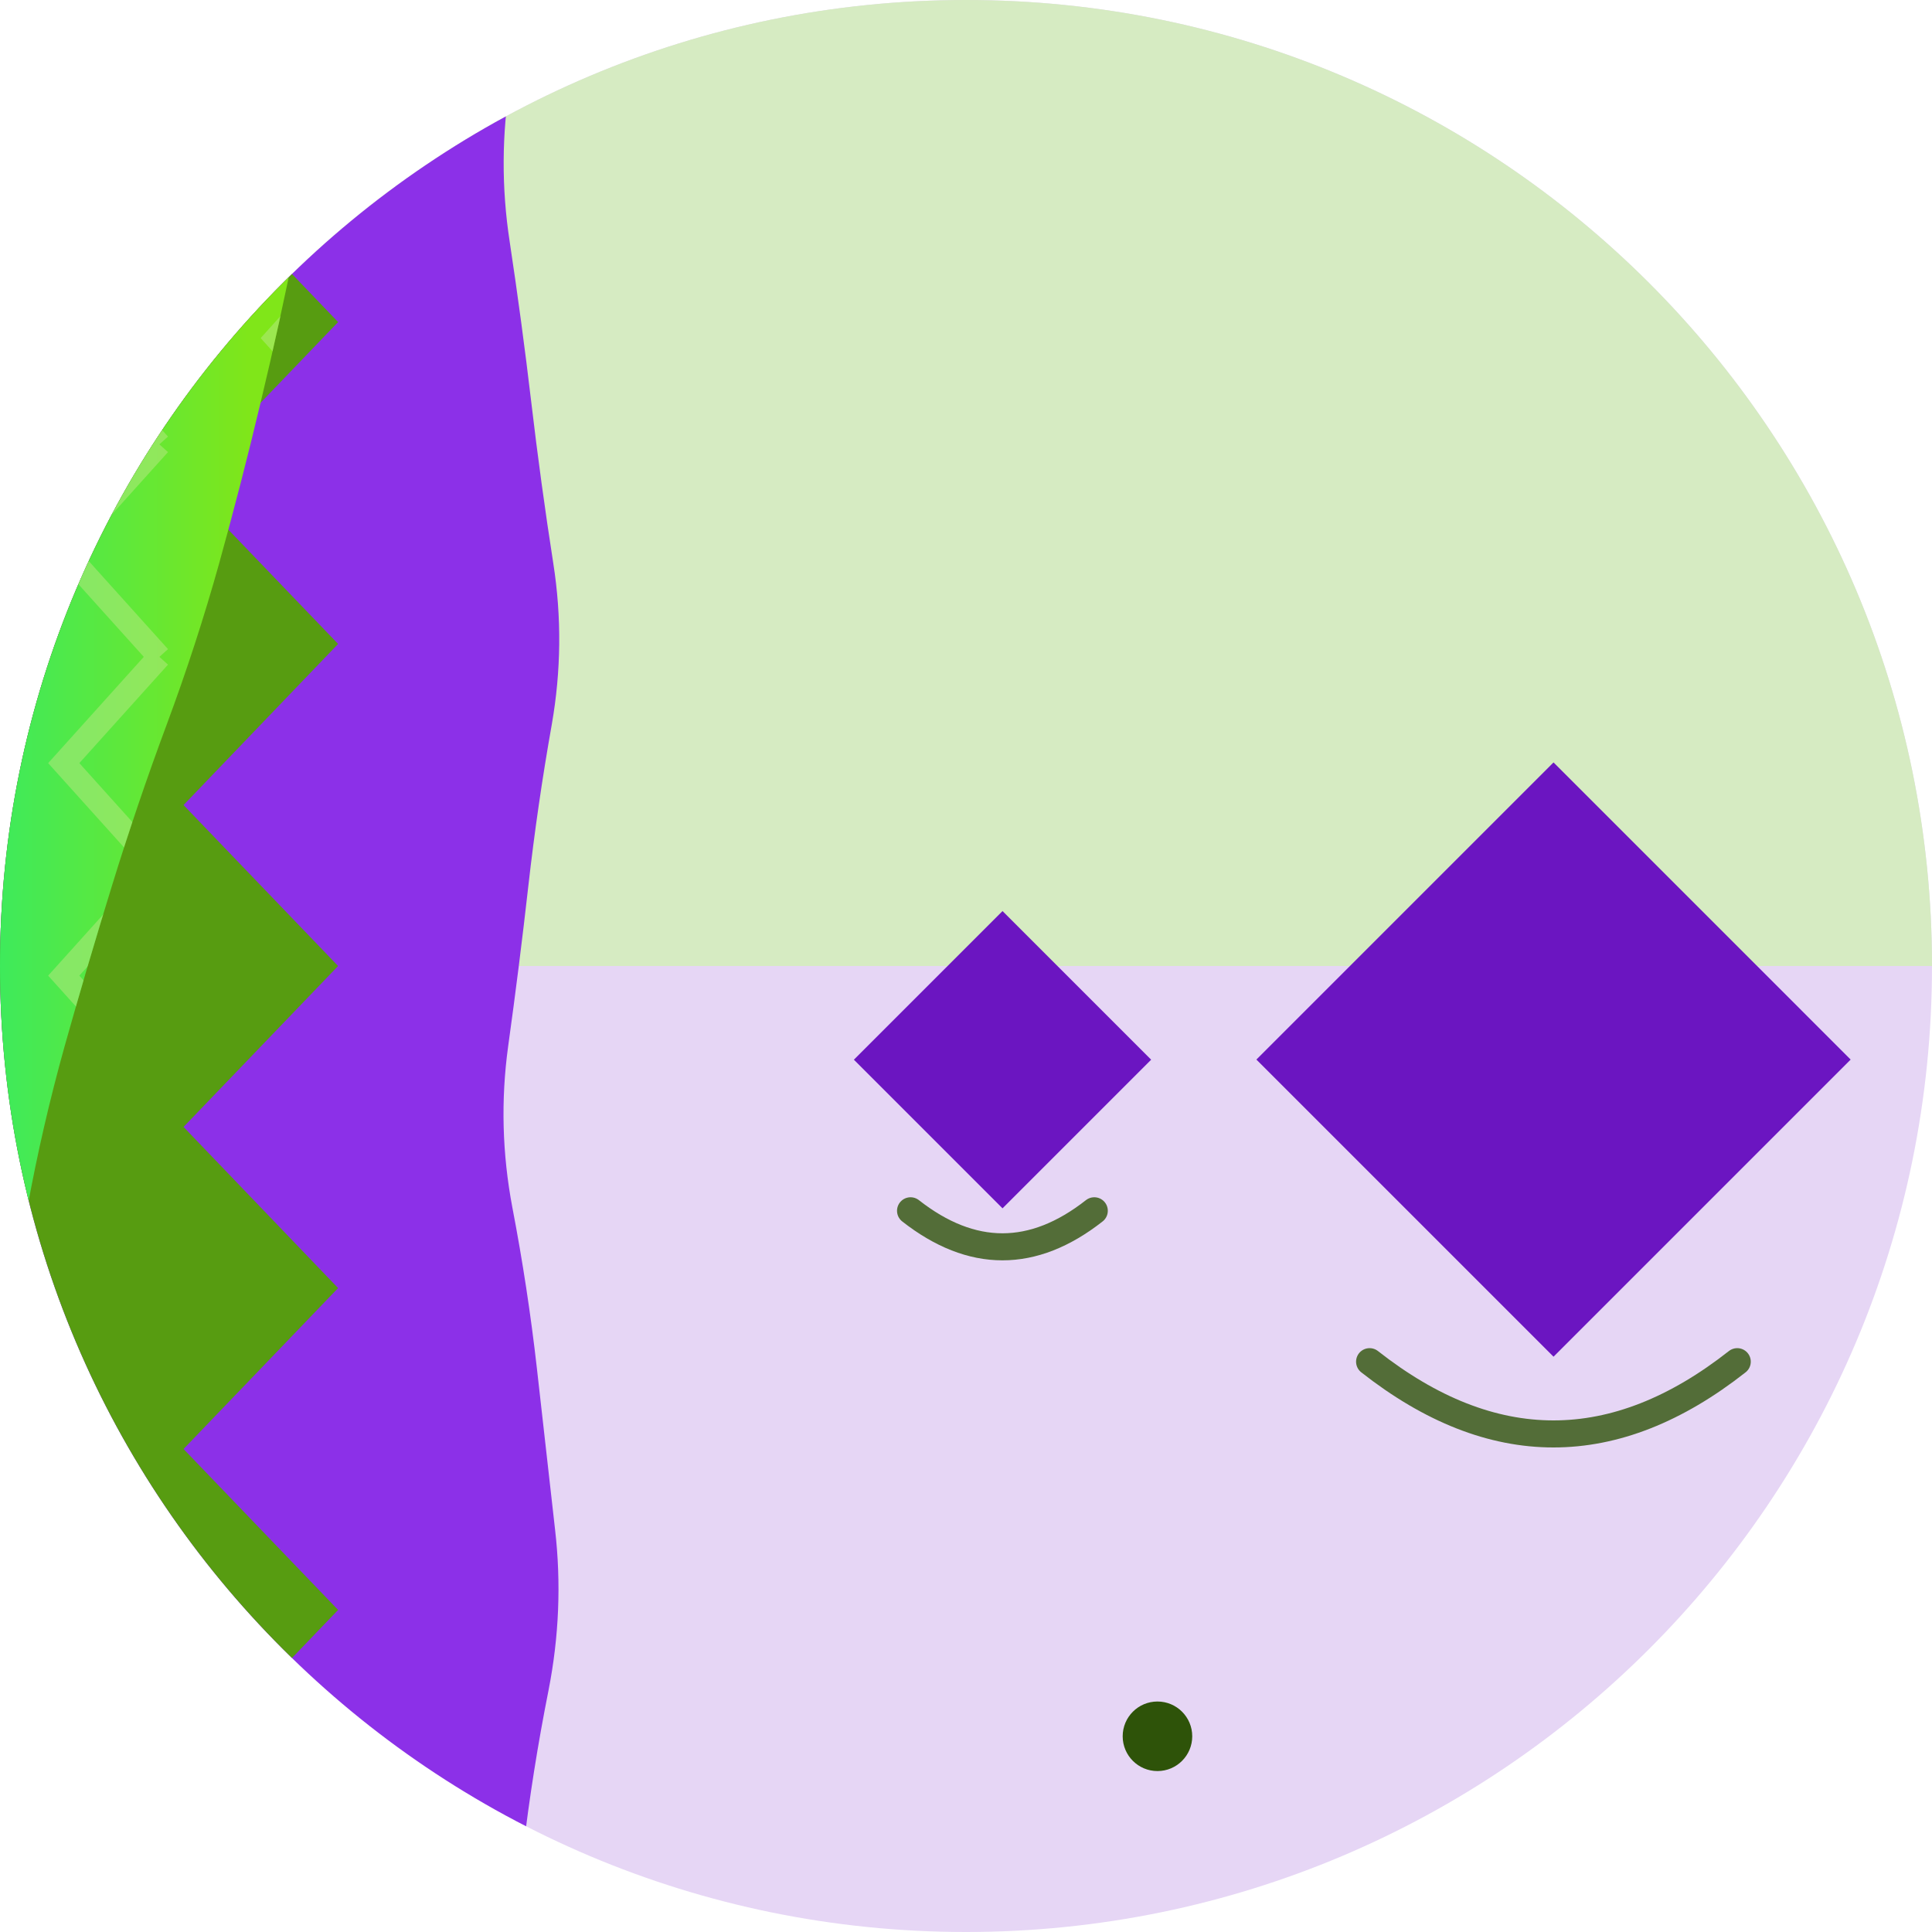
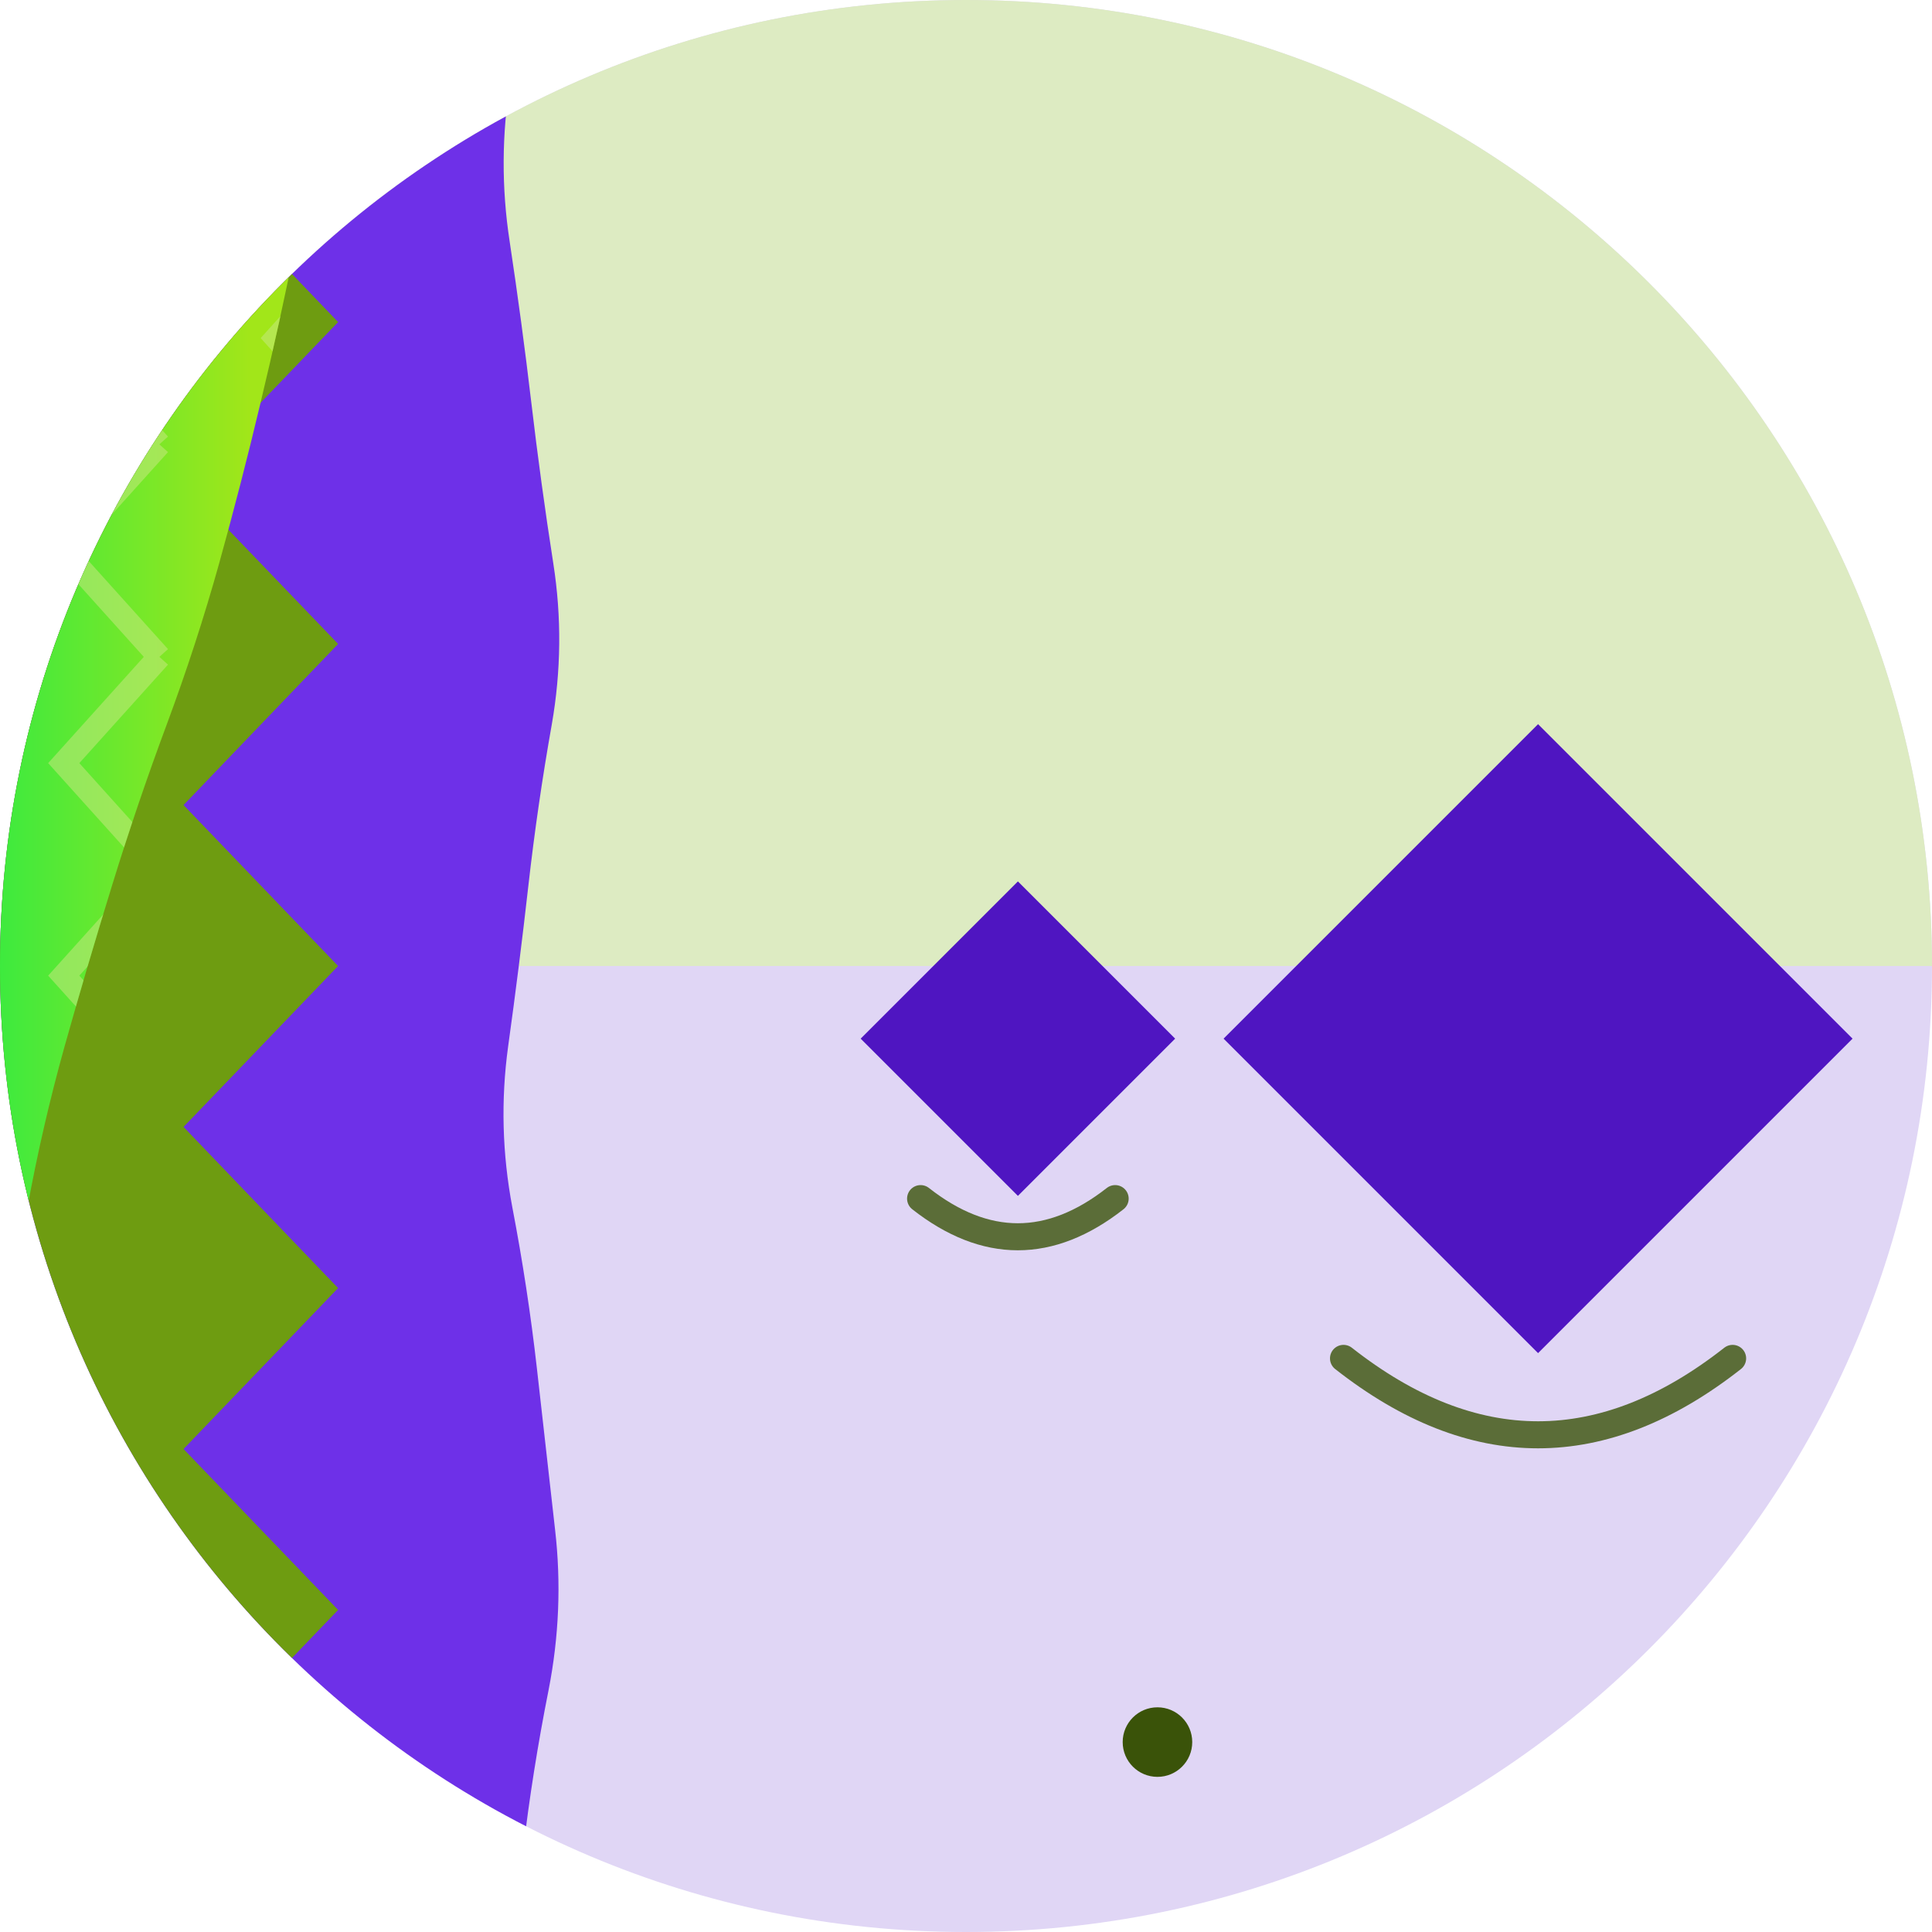
<svg xmlns="http://www.w3.org/2000/svg" viewBox="0 0 100 100" width="128" height="128" role="img" aria-label="Avatar">
  <defs>
    <clipPath id="c23fc37c0">
      <rect width="100" height="100" rx="50" />
    </clipPath>
    <linearGradient id="g23fc37c0" gradientUnits="userSpaceOnUse" x1="0" y1="0" x2="0" y2="13">
-       <stop offset="0" stop-color="#3eea5b" />
-       <stop offset="1" stop-color="#80e619" />
+       <stop offset="0" stop-color="#3eea3e" />
+       <stop offset="1" stop-color="#a2e619" />
    </linearGradient>
    <pattern id="h23fc37c0" width="11" height="11" patternUnits="userSpaceOnUse">
-       <path d="M0 8.25L5.5 3.3L11 8.25" fill="none" stroke="#b3e87d" stroke-width="1.2" />
+       <path d="M0 8.25L5.5 3.3L11 8.25" fill="none" stroke="#c4e87d" stroke-width="1.2" />
    </pattern>
  </defs>
  <g clip-path="url(#c23fc37c0)">
-     <rect width="100" height="100" fill="#e6d6f5" />
-     <rect x="-60" y="50" width="220" height="160" fill="#d6ebc2" transform="rotate(180 50 50)" />
+     <rect width="100" height="100" fill="#e0d6f5" />
+     <rect x="-60" y="50" width="220" height="160" fill="#ddebc2" transform="rotate(180 50 50)" />
    <g transform="rotate(270 50 50)">
-       <path fill="#8c30e8" d="M-60 -60H160V27.11L100 27.11L95.83 26.42Q91.67 25.74 87.5 26.38Q83.33 27.01 79.17 27.5Q75 27.99 70.83 28.64Q66.67 29.29 62.5 28.56Q58.33 27.82 54.17 27.35Q50 26.88 45.83 26.3Q41.67 25.73 37.5 26.52Q33.33 27.32 29.17 27.79Q25 28.26 20.83 28.73Q16.67 29.21 12.5 28.39Q8.33 27.56 4.17 27.07L0 26.58L-60 26.58Z" />
-       <path fill="#579c11" d="M-60 -60H160V17.5L100 17.5L91.67 9.5L83.33 17.5L75 9.5L66.67 17.5L58.33 9.5L50 17.5L41.67 9.5L33.33 17.5L25 9.5L16.67 17.5L8.33 9.5L0 17.5L-60 17.5Z" />
+       <path fill="#6e30e8" d="M-60 -60H160V27.11L100 27.11L95.83 26.42Q91.67 25.74 87.5 26.38Q83.33 27.01 79.17 27.5Q75 27.99 70.83 28.64Q66.67 29.29 62.5 28.56Q58.33 27.82 54.17 27.35Q50 26.88 45.83 26.3Q41.67 25.73 37.5 26.52Q33.33 27.32 29.17 27.79Q25 28.26 20.83 28.73Q16.67 29.21 12.5 28.39Q8.33 27.56 4.17 27.07L0 26.58L-60 26.58Z" />
+       <path fill="#6e9c11" d="M-60 -60H160V17.5L100 17.5L91.67 9.5L83.33 17.5L75 9.5L66.67 17.5L58.33 9.5L50 17.5L41.67 9.5L33.33 17.5L25 9.5L16.67 17.5L8.33 9.5L0 17.5L-60 17.5Z" />
      <path fill="url(#g23fc37c0)" d="M-60 -60H160V18.49L100 18.49L95.83 17.32Q91.67 16.15 87.5 15.32Q83.33 14.49 79.17 13.49Q75 12.5 70.83 11.34Q66.67 10.18 62.5 8.63Q58.33 7.08 54.17 5.8Q50 4.51 45.83 3.34Q41.67 2.18 37.5 1.42Q33.33 0.67 29.17 -0.43Q25 -1.52 20.83 -2.7Q16.67 -3.88 12.5 -5.47Q8.33 -7.07 4.17 -8.27L0 -9.48L-60 -9.48Z" />
      <path fill="url(#h23fc37c0)" opacity=".55" d="M-60 -60H160V18.49L100 18.49L95.83 17.32Q91.67 16.15 87.5 15.32Q83.33 14.49 79.17 13.49Q75 12.5 70.83 11.34Q66.67 10.18 62.5 8.63Q58.33 7.08 54.17 5.8Q50 4.51 45.83 3.34Q41.67 2.18 37.5 1.42Q33.33 0.67 29.17 -0.43Q25 -1.52 20.83 -2.7Q16.67 -3.88 12.5 -5.47Q8.33 -7.07 4.17 -8.27L0 -9.48L-60 -9.48Z" />
    </g>
-     <rect x="46.45" y="49.41" width="10.88" height="10.88" fill="#6b15c1" transform="rotate(45 51.89 54.85)" />
-     <path d="M47.13 62.67Q51.89 66.4 56.64 62.67" stroke="#2e5309" stroke-width="1.4" stroke-linecap="round" fill="none" opacity=".8" />
-     <rect x="69.53" y="43.97" width="21.75" height="21.75" fill="#6b15c1" transform="rotate(45 80.41 54.85)" />
-     <path d="M70.89 70.48Q80.41 77.96 89.92 70.48" stroke="#2e5309" stroke-width="1.4" stroke-linecap="round" fill="none" opacity=".8" />
-     <circle cx="59.91" cy="89.87" r="1.8" fill="#2e5309" />
+     <rect x="46.93" y="48" width="11.51" height="11.51" fill="#4f15c1" transform="rotate(45 52.68 53.76)" />
+     <path d="M47.65 62.04Q52.68 65.99 57.72 62.04" stroke="#3a5309" stroke-width="1.4" stroke-linecap="round" fill="none" opacity=".8" />
+     <rect x="68.1" y="42.25" width="23.02" height="23.02" fill="#4f15c1" transform="rotate(45 79.61 53.76)" />
+     <path d="M69.54 70.31Q79.61 78.22 89.68 70.31" stroke="#3a5309" stroke-width="1.4" stroke-linecap="round" fill="none" opacity=".8" />
+     <circle cx="59.91" cy="90.17" r="1.8" fill="#3a5309" />
  </g>
</svg>
